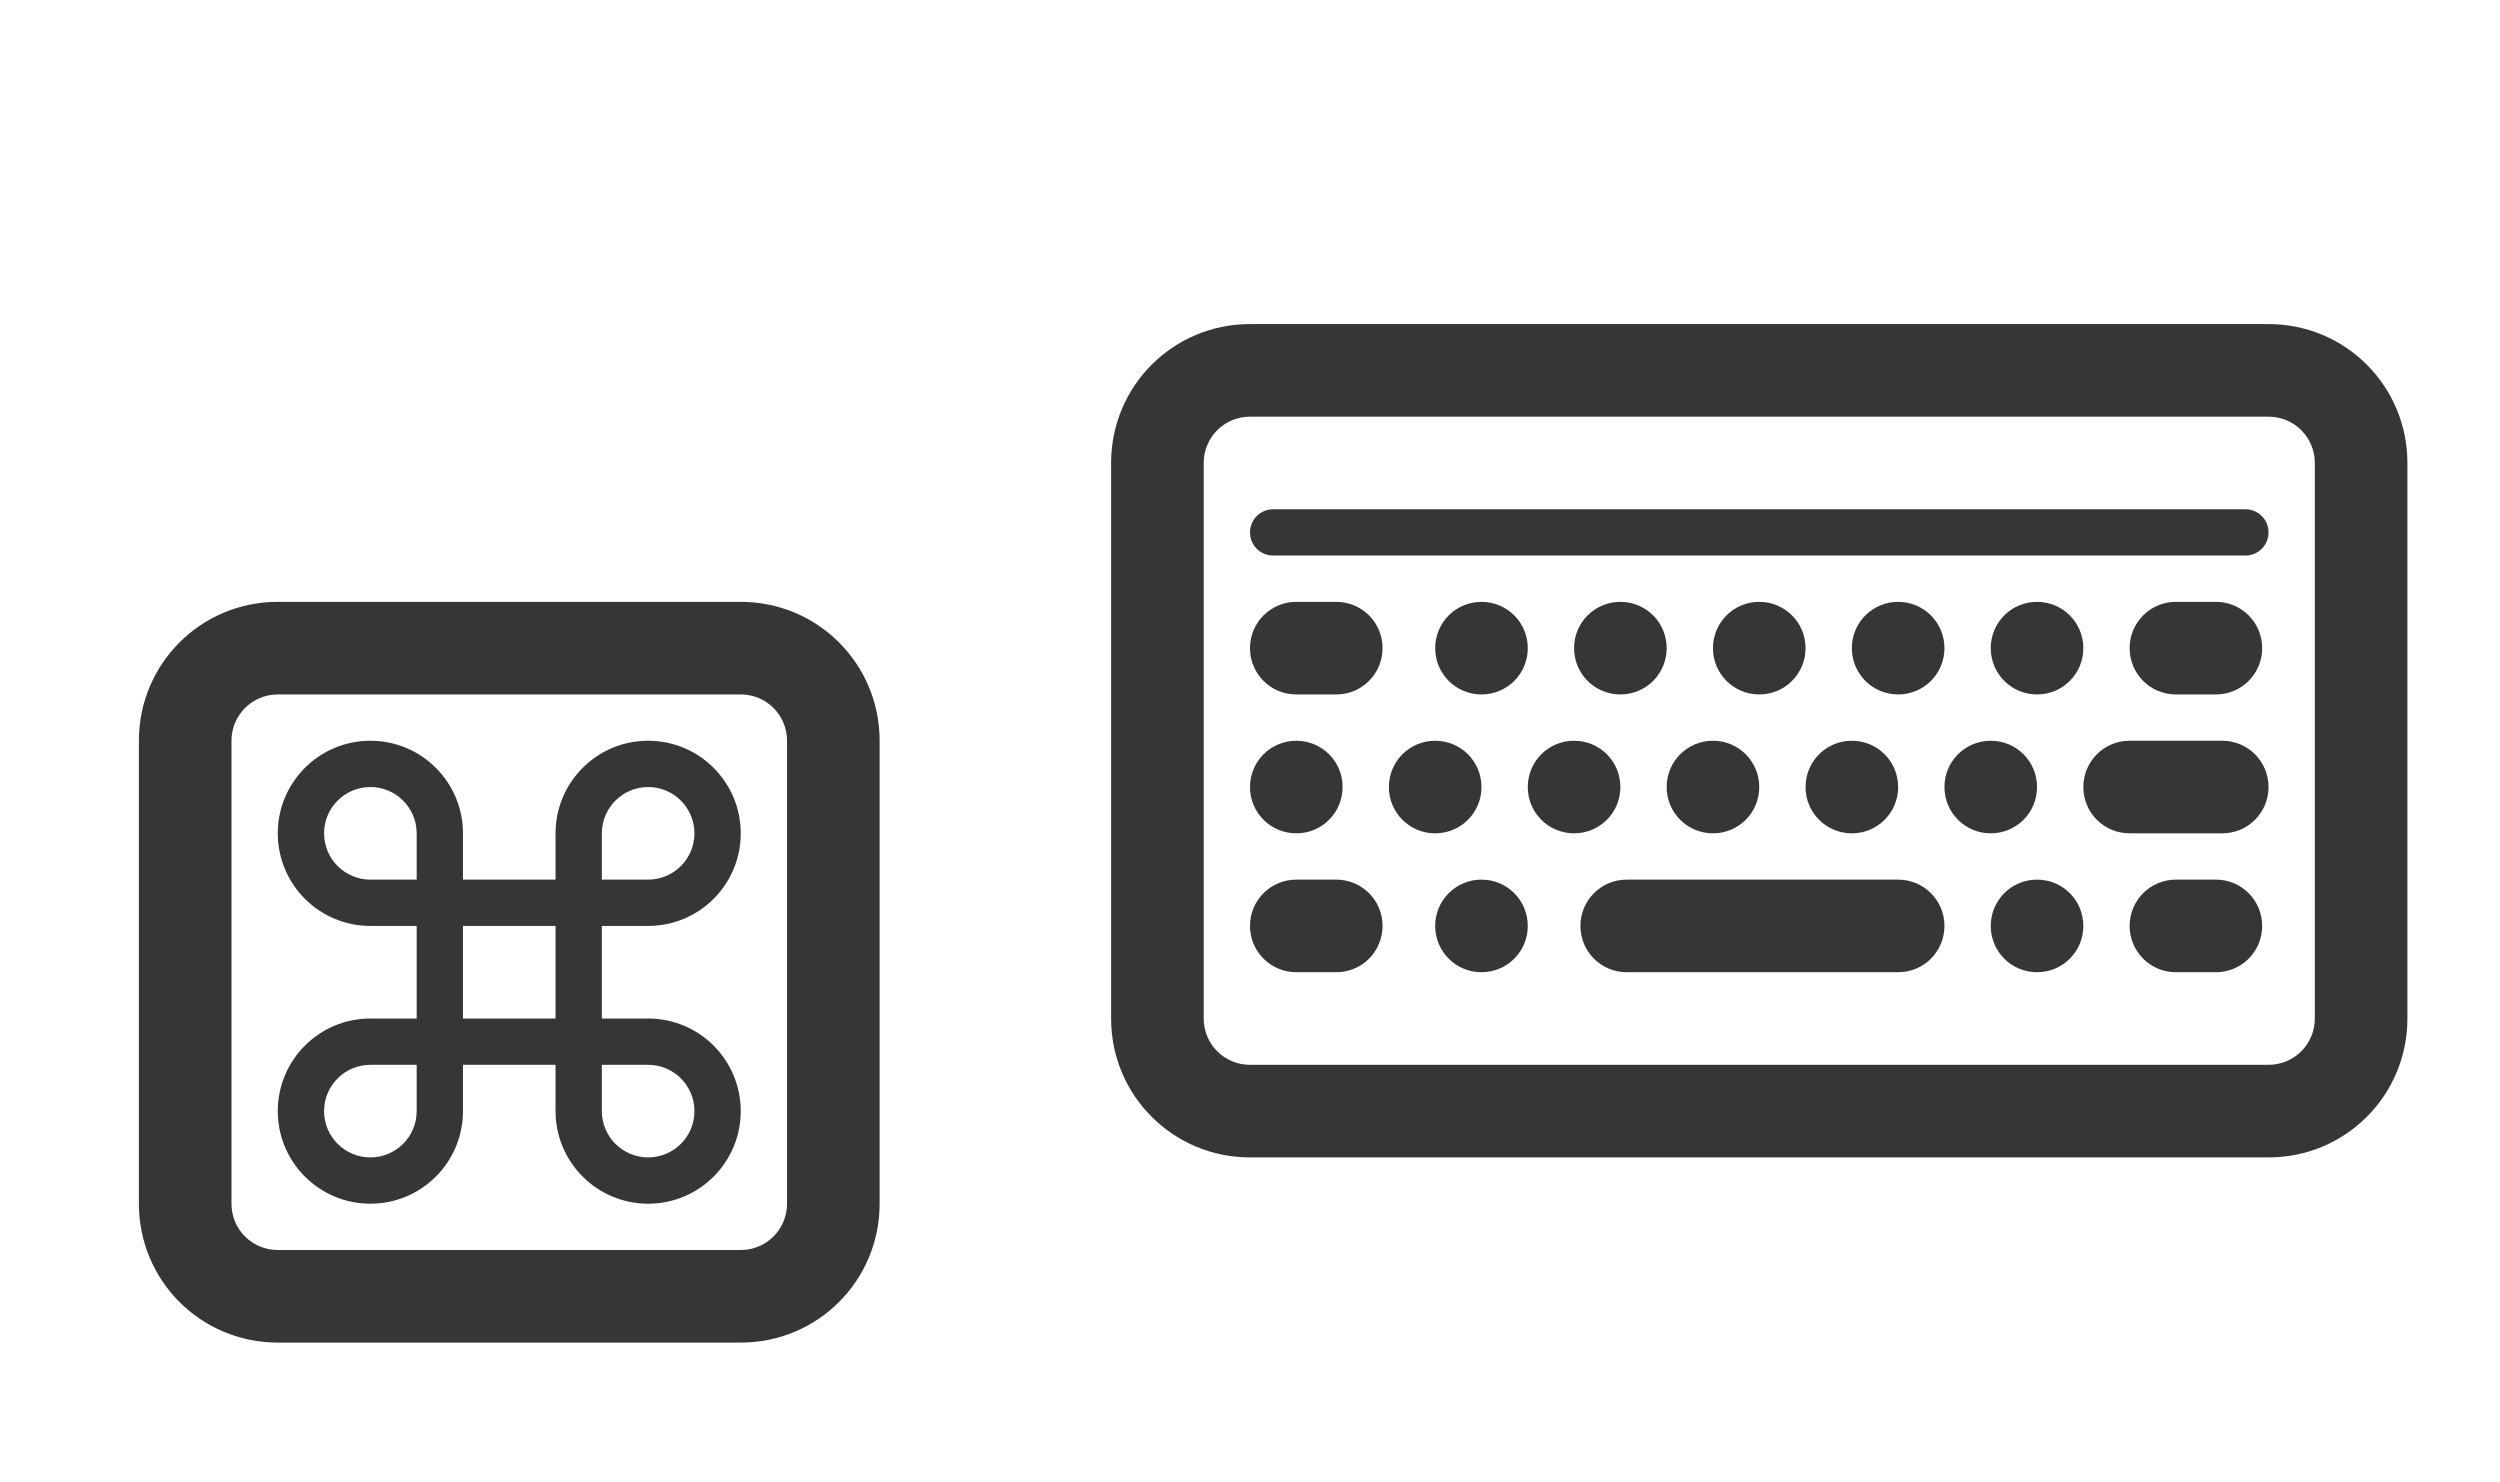
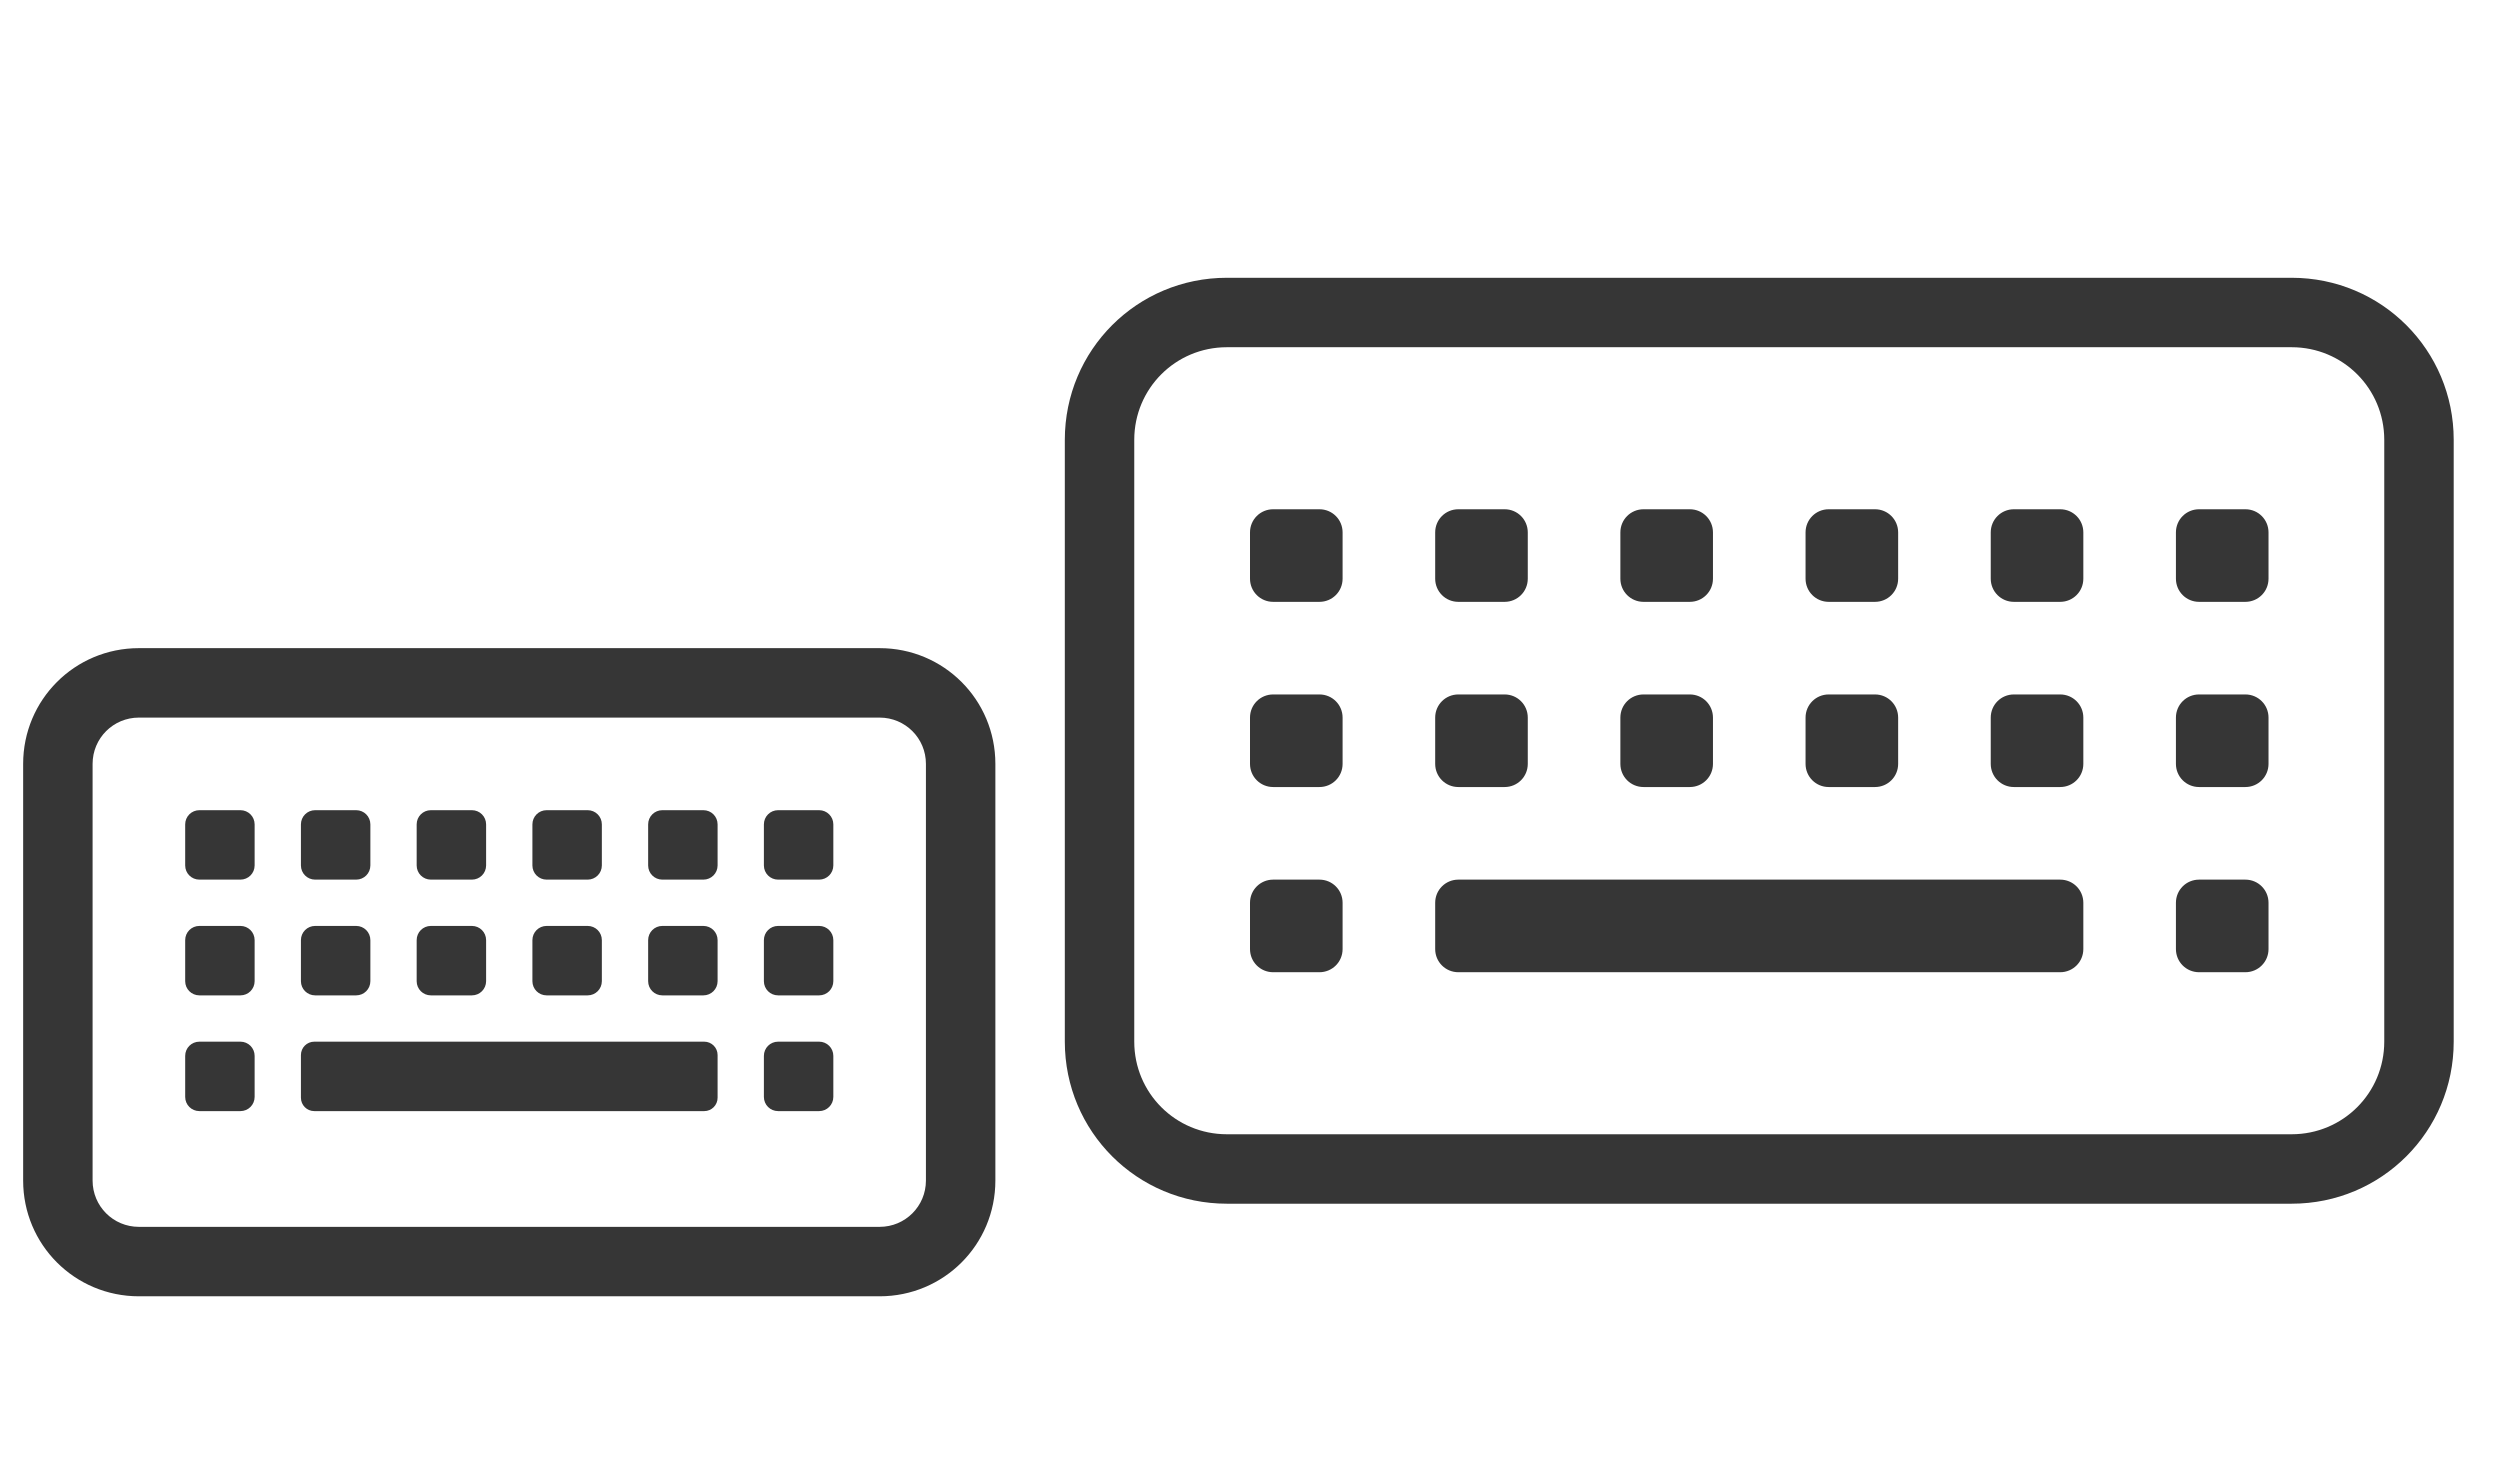
<svg xmlns="http://www.w3.org/2000/svg" id="svg17" viewBox="0 0 54 32" version="1.1">
  <defs id="defs5">
    <style type="text/css" id="current-color-scheme"> .ColorScheme-Text { color:#363636; } </style>
  </defs>
-   <g fill="currentColor" class="ColorScheme-Text" transform="translate(-16)" id="keyboard-layout">
-     <rect id="rect12" fill="none" height="32" width="32" y="-5.6172e-6" x="38" />
-     <path id="path14" d="m43 7c-1.662 0-3 1.338-3 3v12c0 1.662 1.338 3 3 3h22c1.662 0 3-1.338 3-3v-12c0-1.662-1.338-3-3-3zm0 2h22c0.554 0 1 0.446 1 1v12c0 0.554-0.446 1-1 1h-22c-0.554 0-1-0.446-1-1v-12c0-0.554 0.446-1 1-1zm0.5 2c-0.277 0-0.5 0.223-0.5 0.5s0.223 0.5 0.5 0.5h21c0.277 0 0.5-0.223 0.5-0.5s-0.223-0.5-0.5-0.5zm0.5 2c-0.554 0-1 0.446-1 1s0.446 1 1 1h0.863c0.554 0 1-0.446 1-1s-0.446-1-1-1zm4 0c-0.554 0-1 0.446-1 1s0.446 1 1 1 1-0.446 1-1-0.446-1-1-1zm3 0c-0.554 0-1 0.446-1 1s0.446 1 1 1 1-0.446 1-1-0.446-1-1-1zm3 0c-0.554 0-1 0.446-1 1s0.446 1 1 1 1-0.446 1-1-0.446-1-1-1zm3 0c-0.554 0-1 0.446-1 1s0.446 1 1 1 1-0.446 1-1-0.446-1-1-1zm3 0c-0.554 0-1 0.446-1 1s0.446 1 1 1 1-0.446 1-1-0.446-1-1-1zm3 0c-0.554 0-1 0.446-1 1s0.446 1 1 1h0.863c0.554 0 1-0.446 1-1s-0.446-1-1-1zm-19 3c-0.554 0-1 0.446-1 1s0.446 1 1 1 1-0.446 1-1-0.446-1-1-1zm3 0c-0.554 0-1 0.446-1 1s0.446 1 1 1 1-0.446 1-1-0.446-1-1-1zm3 0c-0.554 0-1 0.446-1 1s0.446 1 1 1 1-0.446 1-1-0.446-1-1-1zm3 0c-0.554 0-1 0.446-1 1s0.446 1 1 1 1-0.446 1-1-0.446-1-1-1zm3 0c-0.554 0-1 0.446-1 1s0.446 1 1 1 1-0.446 1-1-0.446-1-1-1zm3 0c-0.554 0-1 0.446-1 1s0.446 1 1 1 1-0.446 1-1-0.446-1-1-1zm3 0c-0.554 0-1 0.446-1 1s0.446 1 1 1h2c0.554 0 1-0.446 1-1s-0.446-1-1-1zm-18 3c-0.554 0-1 0.446-1 1s0.446 1 1 1h0.863c0.554 0 1-0.446 1-1s-0.446-1-1-1zm4 0c-0.554 0-1 0.446-1 1s0.446 1 1 1 1-0.446 1-1-0.446-1-1-1zm3.137 0c-0.554 0-1 0.446-1 1s0.446 1 1 1h5.863c0.554 0 1-0.446 1-1s-0.446-1-1-1zm8.863 0c-0.554 0-1 0.446-1 1s0.446 1 1 1 1-0.446 1-1-0.446-1-1-1zm3 0c-0.554 0-1 0.446-1 1s0.446 1 1 1h0.863c0.554 0 1-0.446 1-1s-0.446-1-1-1z" />
+   <g id="22-22-keyboard-layout" transform="translate(-10,2)">
+     <path d="M 10,8 H 32 V 30 H 10 Z" fill="none" id="path67" />
+     <path id="rect1682" d="m 13,12 c -1.385,0 -2.5,1.115 -2.5,2.5 v 9 c 0,1.385 1.115,2.5 2.5,2.5 h 16 c 1.385,0 2.5,-1.115 2.5,-2.5 v -9 C 31.5,13.115 30.385,12 29,12 Z m 0,1.5 h 16 c 0.554,0 1,0.446 1,1 v 9 c 0,0.554 -0.446,1 -1,1 H 13 c -0.554,0 -1,-0.446 -1,-1 v -9 c 0,-0.554 0.446,-1 1,-1 z m 1.307,2 C 14.137,15.5 14,15.637 14,15.807 v 0.887 C 14,16.863 14.137,17 14.307,17 H 15.193 C 15.363,17 15.5,16.863 15.5,16.693 V 15.807 C 15.5,15.637 15.363,15.5 15.193,15.5 Z m 2.5,0 C 16.637,15.5 16.5,15.637 16.5,15.807 v 0.887 C 16.5,16.863 16.637,17 16.807,17 H 17.693 C 17.863,17 18,16.863 18,16.693 V 15.807 C 18,15.637 17.863,15.5 17.693,15.5 Z m 2.5,0 C 19.137,15.5 19,15.637 19,15.807 v 0.887 C 19,16.863 19.137,17 19.307,17 H 20.193 C 20.363,17 20.5,16.863 20.5,16.693 V 15.807 C 20.5,15.637 20.363,15.5 20.193,15.5 Z m 2.5,0 C 21.637,15.5 21.5,15.637 21.5,15.807 v 0.887 C 21.5,16.863 21.637,17 21.807,17 H 22.693 C 22.863,17 23,16.863 23,16.693 V 15.807 C 23,15.637 22.863,15.5 22.693,15.5 Z m 2.5,0 C 24.137,15.5 24,15.637 24,15.807 v 0.887 C 24,16.863 24.137,17 24.307,17 H 25.193 C 25.363,17 25.5,16.863 25.5,16.693 V 15.807 C 25.5,15.637 25.363,15.5 25.193,15.5 Z m 2.5,0 C 26.637,15.5 26.5,15.637 26.5,15.807 v 0.887 C 26.5,16.863 26.637,17 26.807,17 H 27.693 C 27.863,17 28,16.863 28,16.693 V 15.807 C 28,15.637 27.863,15.5 27.693,15.5 Z m -12.5,2.5 C 14.137,18 14,18.137 14,18.307 v 0.887 C 14,19.363 14.137,19.5 14.307,19.5 H 15.193 C 15.363,19.5 15.5,19.363 15.5,19.193 V 18.307 C 15.5,18.137 15.363,18 15.193,18 Z m 2.5,0 C 16.637,18 16.5,18.137 16.5,18.307 v 0.887 C 16.5,19.363 16.637,19.5 16.807,19.5 H 17.693 C 17.863,19.5 18,19.363 18,19.193 V 18.307 C 18,18.137 17.863,18 17.693,18 Z m 2.5,0 C 19.137,18 19,18.137 19,18.307 v 0.887 C 19,19.363 19.137,19.5 19.307,19.5 H 20.193 C 20.363,19.5 20.5,19.363 20.5,19.193 V 18.307 C 20.5,18.137 20.363,18 20.193,18 Z m 2.5,0 C 21.637,18 21.5,18.137 21.5,18.307 v 0.887 C 21.5,19.363 21.637,19.5 21.807,19.5 H 22.693 C 22.863,19.5 23,19.363 23,19.193 V 18.307 C 23,18.137 22.863,18 22.693,18 Z m 2.5,0 C 24.137,18 24,18.137 24,18.307 v 0.887 C 24,19.363 24.137,19.5 24.307,19.5 H 25.193 C 25.363,19.5 25.5,19.363 25.5,19.193 V 18.307 C 25.5,18.137 25.363,18 25.193,18 Z m 2.5,0 C 26.637,18 26.5,18.137 26.5,18.307 v 0.887 C 26.5,19.363 26.637,19.5 26.807,19.5 H 27.693 C 27.863,19.5 28,19.363 28,19.193 V 18.307 C 28,18.137 27.863,18 27.693,18 Z m -12.5,2.5 C 14.137,20.5 14,20.637 14,20.807 v 0.887 C 14,21.863 14.137,22 14.307,22 H 15.193 C 15.363,22 15.5,21.863 15.5,21.693 V 20.807 C 15.5,20.637 15.363,20.5 15.193,20.5 Z m 2.482,0 C 16.629,20.5 16.5,20.629 16.5,20.789 v 0.922 C 16.5,21.871 16.629,22 16.789,22 h 8.422 C 25.371,22 25.5,21.871 25.5,21.711 V 20.789 C 25.5,20.629 25.371,20.5 25.211,20.5 Z m 10.018,0 C 26.637,20.5 26.5,20.637 26.5,20.807 v 0.887 C 26.5,21.863 26.637,22 26.807,22 H 27.693 C 27.863,22 28,21.863 28,21.693 V 20.807 C 28,20.637 27.863,20.5 27.693,20.5 Z" class="ColorScheme-Text" fill="currentColor" />
  </g>
-   <g id="22-22-keyboard-layout" transform="translate(-10,2)">
-     <path class="ColorScheme-Text" d="m 18,14 c 1.105,0 2,0.895 2,2 v 1 h 2 v -1 c 0,-1.105 0.895,-2 2,-2 1.105,0 2,0.895 2,2 0,1.105 -0.895,2 -2,2 h -1 v 2 h 1 c 1.105,2.5e-4 2,0.895 2,2 0,1.105 -0.895,2 -2,2 -1.105,0 -2,-0.895 -2,-2 v -1 h -2 v 1 c 0,1.105 -0.895,2 -2,2 -1.105,0 -2,-0.895 -2,-2 0,-1.105 0.895,-2 2,-2 h 1 v -2 h -1 c -1.105,0 -2,-0.895 -2,-2 0,-1.105 0.895,-2 2,-2 z m 0,1 c -0.552,0 -1,0.448 -1,1 0,0.552 0.448,1 1,1 h 1 v -1 c 0,-0.552 -0.448,-1 -1,-1 z m 6,0 c -0.552,0 -1,0.448 -1,1 v 1 h 1 c 0.552,0 1,-0.448 1,-1 0,-0.552 -0.448,-1 -1,-1 z m -4,3 v 2 h 2 v -2 z m -2,3 c -0.552,0 -1,0.448 -1,1 0,0.552 0.448,1 1,1 0.552,0 1,-0.448 1,-1 v -1 z m 5,0 v 1 c 0,0.552 0.448,1 1,1 0.552,0 1,-0.448 1,-1 0,-0.552 -0.448,-1 -1,-1 z" fill="currentColor" id="path65" />
-     <path d="M 10,8 H 32 V 30 H 10 Z" fill="none" id="path67" />
-     <path id="rect534" class="ColorScheme-Text" d="m 16,11 c -1.662,0 -3,1.338 -3,3 v 10 c 0,1.662 1.338,3 3,3 h 10 c 1.662,0 3,-1.338 3,-3 V 14 c 0,-1.662 -1.338,-3 -3,-3 z m 0,2 h 10 c 0.554,0 1,0.446 1,1 v 10 c 0,0.554 -0.446,1 -1,1 H 16 c -0.554,0 -1,-0.446 -1,-1 V 14 c 0,-0.554 0.446,-1 1,-1 z" fill="currentColor" />
+   <g id="keyboard-layout">
+     <path d="M 22,0 H 54 V 32 H 22 Z" fill="none" id="path1730" style="stroke-width:1.455" />
+     <path id="rect1738" d="M 26.5 6 C 24.561 6 23 7.561 23 9.5 L 23 22.5 C 23 24.439 24.561 26 26.5 26 L 49.5 26 C 51.439 26 53 24.439 53 22.5 L 53 9.5 C 53 7.561 51.439 6 49.5 6 L 26.5 6 z M 26.5 7.5 L 49.5 7.5 C 50.608 7.5 51.5 8.392 51.5 9.5 L 51.5 22.5 C 51.5 23.608 50.608 24.5 49.5 24.5 L 26.5 24.5 C 25.392 24.5 24.5 23.608 24.5 22.5 L 24.5 9.5 C 24.5 8.392 25.392 7.5 26.5 7.5 z M 27.5 11 C 27.223 11 27 11.223 27 11.5 L 27 12.5 C 27 12.777 27.223 13 27.5 13 L 28.5 13 C 28.777 13 29 12.777 29 12.5 L 29 11.5 C 29 11.223 28.777 11 28.5 11 L 27.5 11 z M 31.5 11 C 31.223 11 31 11.223 31 11.5 L 31 12.5 C 31 12.777 31.223 13 31.5 13 L 32.5 13 C 32.777 13 33 12.777 33 12.5 L 33 11.5 C 33 11.223 32.777 11 32.5 11 L 31.5 11 z M 35.5 11 C 35.223 11 35 11.223 35 11.5 L 35 12.5 C 35 12.777 35.223 13 35.5 13 L 36.5 13 C 36.777 13 37 12.777 37 12.5 L 37 11.5 C 37 11.223 36.777 11 36.5 11 L 35.5 11 z M 39.5 11 C 39.223 11 39 11.223 39 11.5 L 39 12.5 C 39 12.777 39.223 13 39.5 13 L 40.5 13 C 40.777 13 41 12.777 41 12.5 L 41 11.5 C 41 11.223 40.777 11 40.5 11 L 39.5 11 z M 43.5 11 C 43.223 11 43 11.223 43 11.5 L 43 12.5 C 43 12.777 43.223 13 43.5 13 L 44.5 13 C 44.777 13 45 12.777 45 12.5 L 45 11.5 C 45 11.223 44.777 11 44.5 11 L 43.5 11 z M 47.5 11 C 47.223 11 47 11.223 47 11.5 L 47 12.5 C 47 12.777 47.223 13 47.5 13 L 48.5 13 C 48.777 13 49 12.777 49 12.5 L 49 11.5 C 49 11.223 48.777 11 48.5 11 L 47.5 11 z M 27.5 15 C 27.223 15 27 15.223 27 15.5 L 27 16.5 C 27 16.777 27.223 17 27.5 17 L 28.5 17 C 28.777 17 29 16.777 29 16.5 L 29 15.5 C 29 15.223 28.777 15 28.5 15 L 27.5 15 z M 31.5 15 C 31.223 15 31 15.223 31 15.5 L 31 16.5 C 31 16.777 31.223 17 31.5 17 L 32.5 17 C 32.777 17 33 16.777 33 16.5 L 33 15.5 C 33 15.223 32.777 15 32.5 15 L 31.5 15 z M 35.5 15 C 35.223 15 35 15.223 35 15.5 L 35 16.5 C 35 16.777 35.223 17 35.5 17 L 36.5 17 C 36.777 17 37 16.777 37 16.5 L 37 15.5 C 37 15.223 36.777 15 36.5 15 L 35.5 15 z M 39.5 15 C 39.223 15 39 15.223 39 15.5 L 39 16.5 C 39 16.777 39.223 17 39.5 17 L 40.5 17 C 40.777 17 41 16.777 41 16.5 L 41 15.5 C 41 15.223 40.777 15 40.5 15 L 39.5 15 z M 43.5 15 C 43.223 15 43 15.223 43 15.5 L 43 16.5 C 43 16.777 43.223 17 43.5 17 L 44.5 17 C 44.777 17 45 16.777 45 16.5 L 45 15.5 C 45 15.223 44.777 15 44.5 15 L 43.5 15 z M 47.5 15 C 47.223 15 47 15.223 47 15.5 L 47 16.5 C 47 16.777 47.223 17 47.5 17 L 48.5 17 C 48.777 17 49 16.777 49 16.5 L 49 15.5 C 49 15.223 48.777 15 48.5 15 L 47.5 15 z M 27.5 19 C 27.223 19 27 19.223 27 19.5 L 27 20.5 C 27 20.777 27.223 21 27.5 21 L 28.5 21 C 28.777 21 29 20.777 29 20.5 L 29 19.5 C 29 19.223 28.777 19 28.5 19 L 27.5 19 z M 31.5 19 C 31.223 19 31 19.223 31 19.5 L 31 20.5 C 31 20.777 31.223 21 31.5 21 L 44.5 21 C 44.777 21 45 20.777 45 20.5 L 45 19.5 C 45 19.223 44.777 19 44.5 19 L 31.5 19 z M 47.5 19 C 47.223 19 47 19.223 47 19.5 L 47 20.5 C 47 20.777 47.223 21 47.5 21 L 48.5 21 C 48.777 21 49 20.777 49 20.5 L 49 19.5 C 49 19.223 48.777 19 48.5 19 L 47.5 19 z " class="ColorScheme-Text" fill="currentColor" />
  </g>
</svg>
